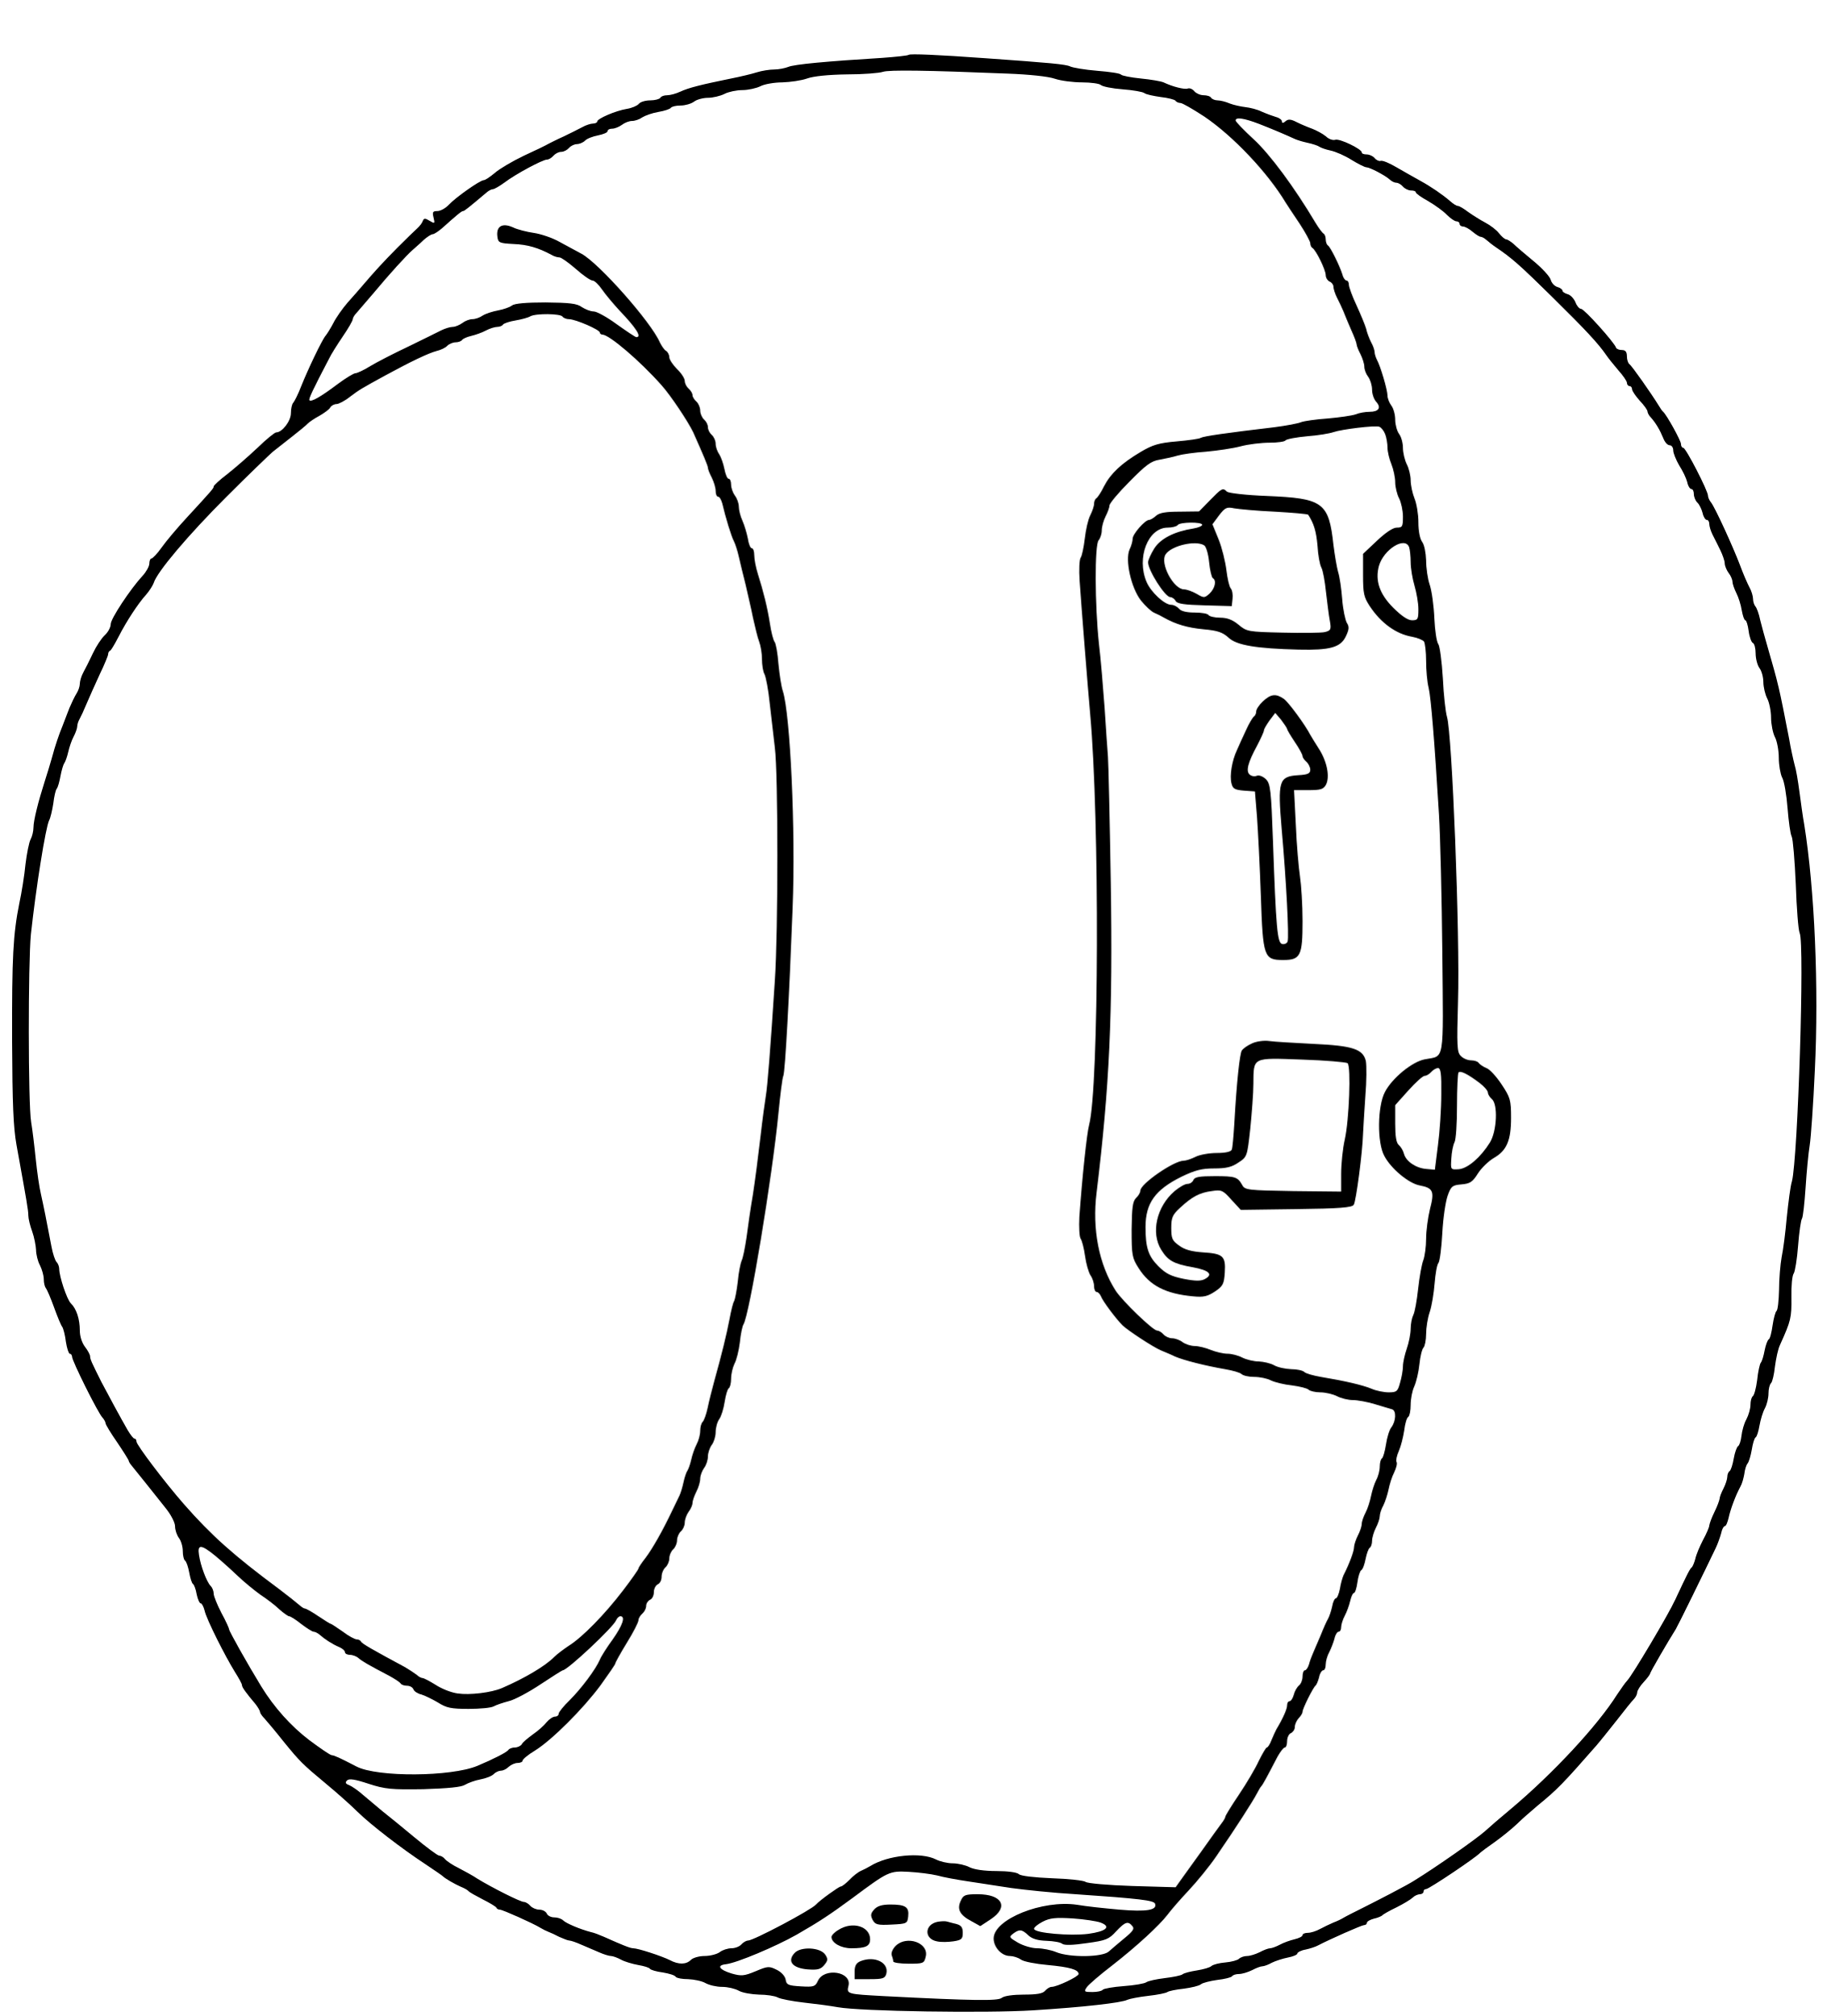
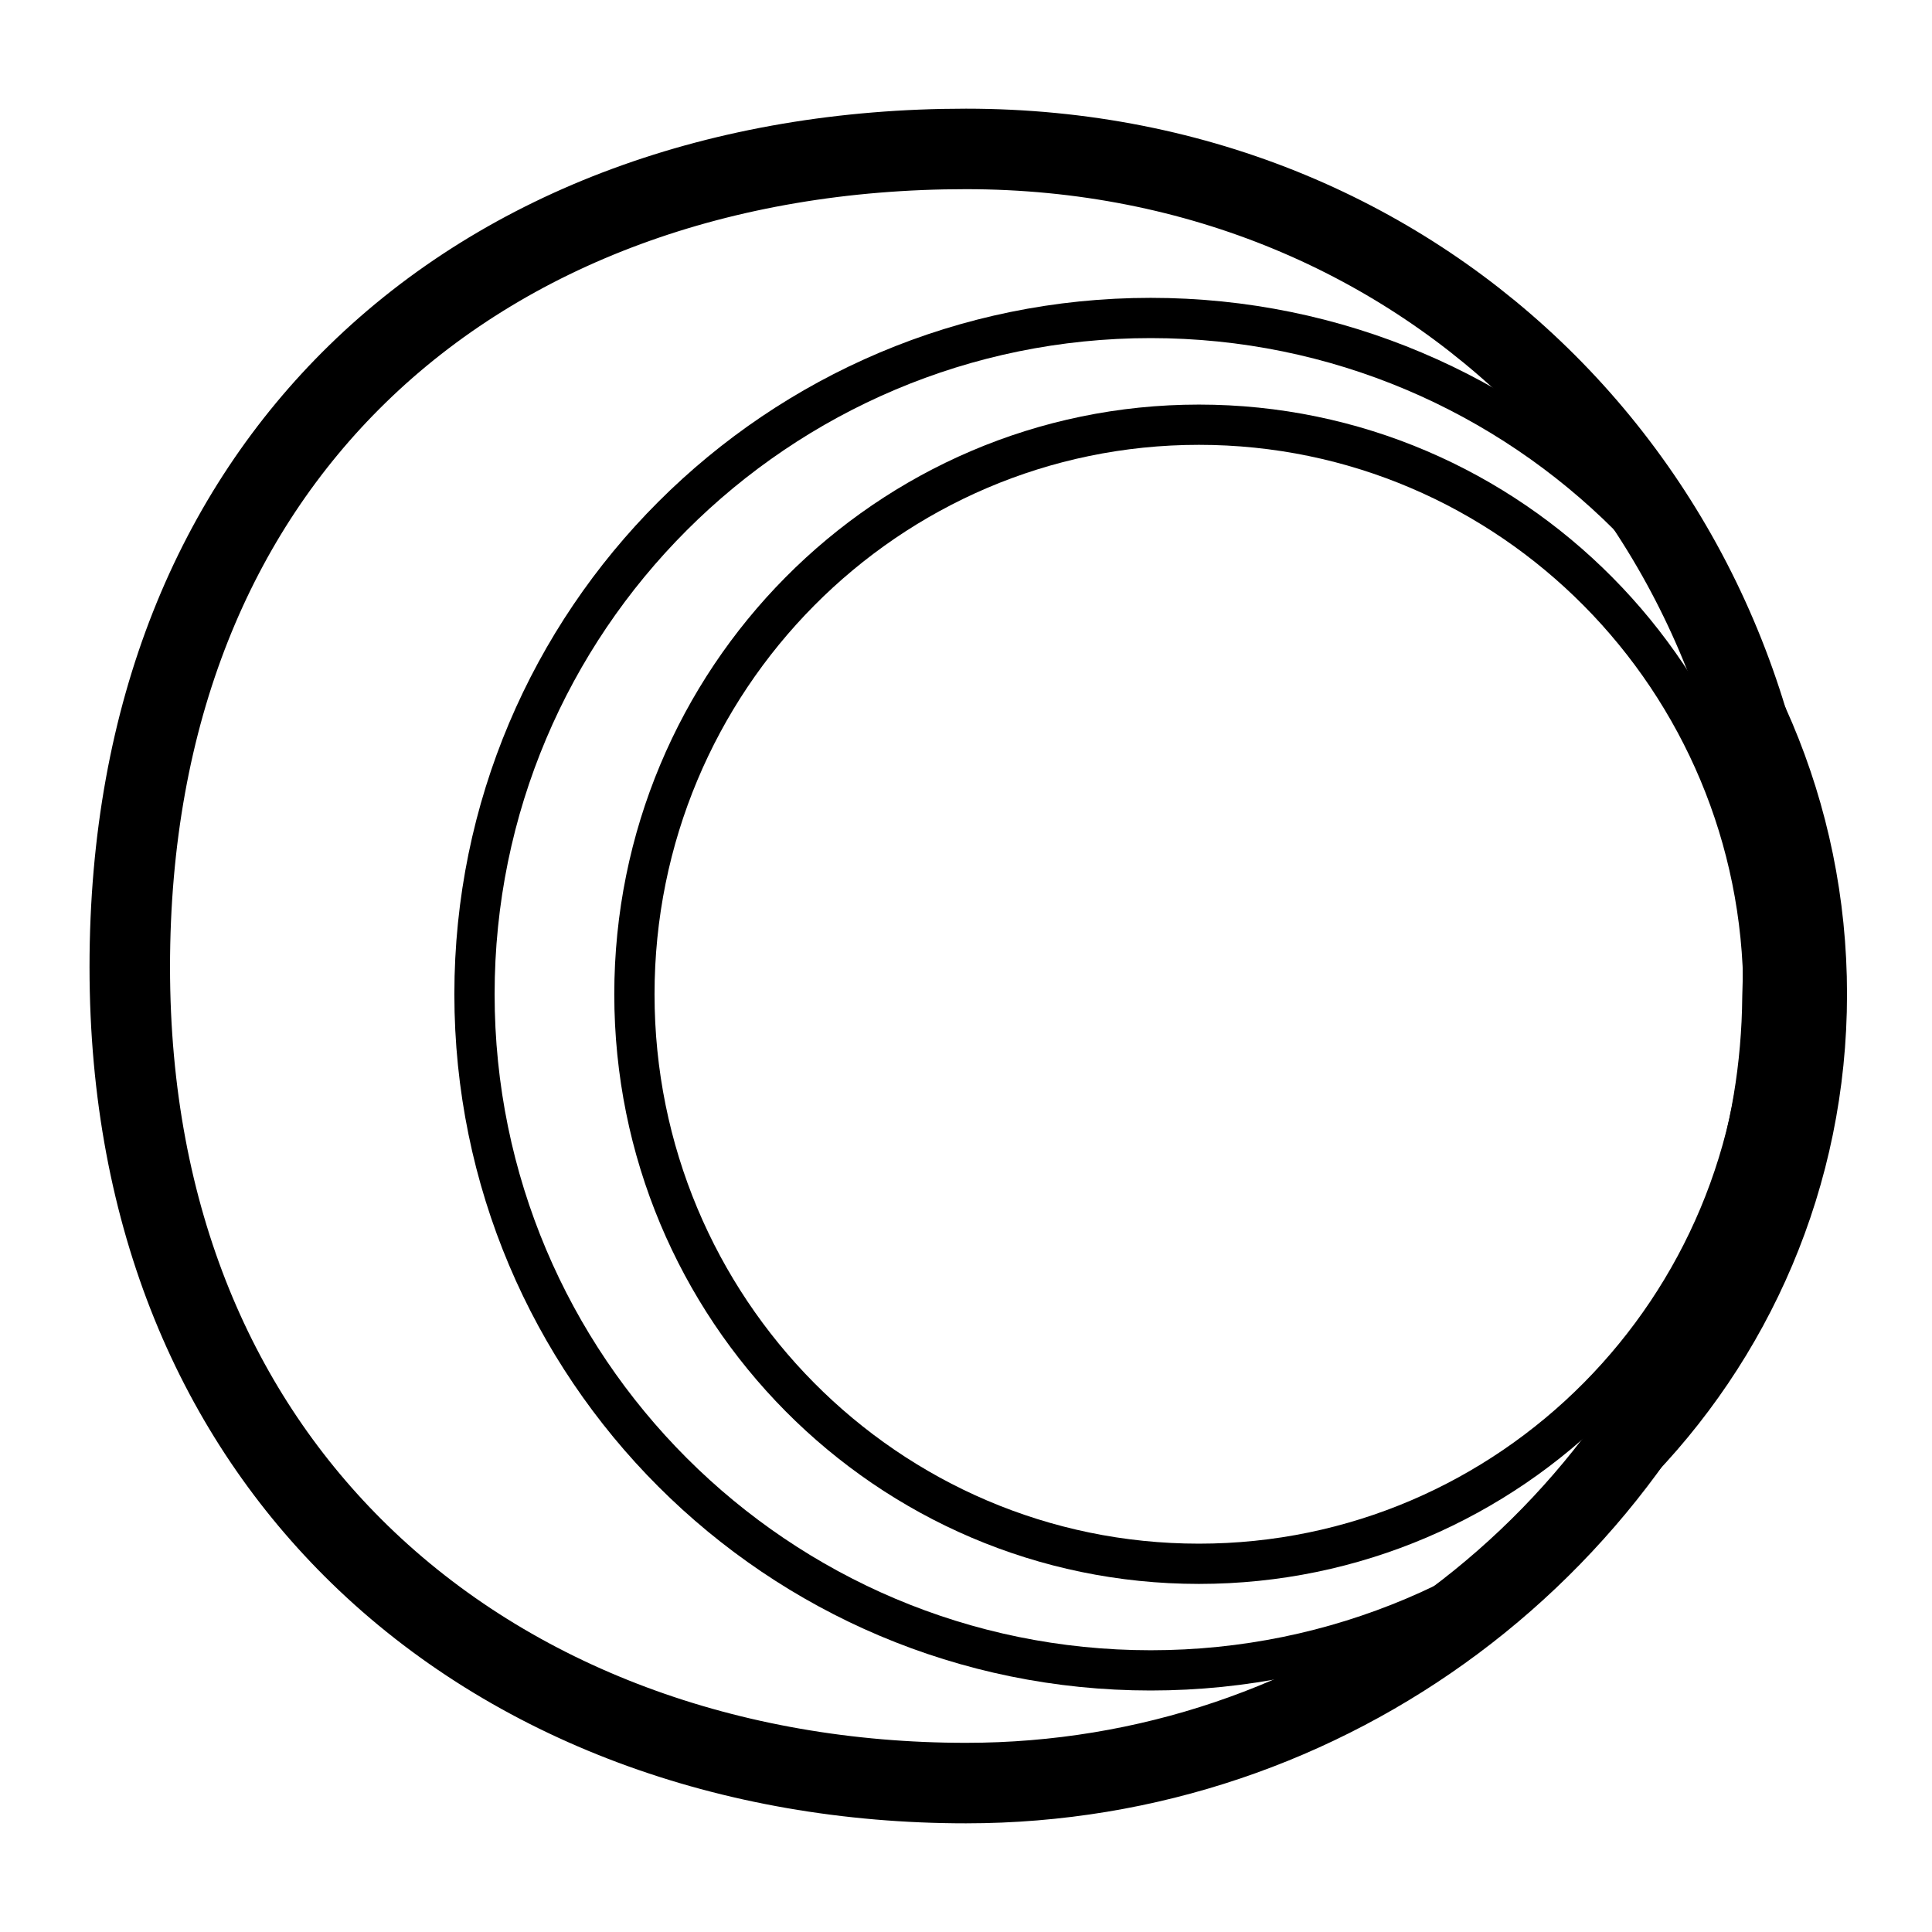
- <svg xmlns="http://www.w3.org/2000/svg" version="1.0" width="711pt" height="783pt" viewBox="0 0 711 783" preserveAspectRatio="xMidYMid meet">
-   <g transform="translate(0,783) scale(0.1,-0.1)" fill="#000000" stroke="none">
-     <path d="M3530 7617 c-3 -3 -50 -8 -105 -12 -212 -13 -341 -25 -363 -35 -13 -5 -37 -10 -55 -10 -18 0 -48 -5 -67 -11 -19 -6 -64 -17 -100 -24 -117 -24 -165 -36 -197 -51 -17 -8 -40 -14 -51 -14 -12 0 -24 -4 -27 -10 -3 -5 -21 -10 -39 -10 -19 0 -39 -6 -45 -14 -6 -7 -27 -16 -46 -19 -43 -7 -115 -38 -115 -49 0 -4 -7 -8 -16 -8 -9 0 -28 -6 -42 -14 -15 -8 -47 -24 -72 -36 -25 -11 -52 -25 -60 -29 -8 -5 -51 -26 -95 -46 -44 -21 -95 -51 -113 -67 -18 -15 -37 -28 -43 -28 -14 0 -109 -67 -135 -95 -13 -14 -33 -25 -45 -25 -18 0 -20 -4 -15 -25 6 -24 5 -25 -15 -13 -18 11 -22 11 -27 -1 -2 -7 -12 -20 -22 -29 -9 -8 -44 -42 -77 -75 -56 -57 -84 -87 -136 -148 -12 -14 -38 -44 -57 -65 -19 -22 -44 -57 -55 -79 -11 -21 -25 -43 -30 -49 -13 -14 -69 -131 -96 -199 -11 -29 -25 -56 -30 -62 -5 -5 -9 -23 -9 -40 0 -31 -34 -75 -57 -75 -6 0 -39 -27 -74 -61 -35 -33 -88 -79 -116 -101 -29 -22 -53 -44 -53 -48 0 -7 -3 -11 -108 -125 -35 -38 -77 -88 -94 -112 -17 -24 -35 -43 -40 -43 -4 0 -8 -9 -8 -20 0 -10 -12 -32 -26 -47 -48 -52 -124 -167 -124 -188 0 -12 -10 -31 -23 -43 -13 -12 -34 -44 -46 -70 -12 -26 -29 -59 -37 -74 -8 -14 -14 -35 -14 -45 0 -10 -6 -27 -13 -38 -7 -11 -19 -36 -27 -55 -7 -19 -19 -48 -25 -65 -16 -39 -30 -79 -45 -135 -7 -25 -19 -63 -26 -85 -25 -78 -44 -153 -44 -180 0 -14 -5 -35 -11 -46 -6 -11 -15 -55 -20 -97 -4 -42 -15 -111 -24 -152 -24 -120 -29 -206 -28 -538 1 -240 5 -334 17 -400 40 -221 46 -254 46 -275 0 -12 7 -40 15 -62 8 -22 14 -54 15 -71 0 -18 7 -45 15 -60 8 -16 15 -40 15 -54 0 -15 4 -30 8 -35 5 -6 19 -39 32 -75 13 -36 27 -70 32 -76 4 -6 11 -32 14 -58 4 -25 11 -46 15 -46 5 0 9 -6 9 -12 0 -16 101 -219 118 -236 6 -7 12 -17 12 -22 0 -5 20 -38 45 -74 25 -37 45 -69 45 -72 0 -2 4 -10 10 -17 14 -17 87 -108 132 -165 22 -27 38 -58 38 -73 0 -14 7 -34 15 -45 8 -10 15 -33 15 -51 0 -17 4 -34 9 -37 5 -4 12 -24 16 -46 4 -22 10 -42 15 -45 4 -3 11 -21 14 -40 4 -19 11 -35 16 -35 4 0 11 -13 15 -29 7 -32 78 -174 119 -240 14 -22 26 -44 26 -49 0 -8 15 -29 53 -74 9 -12 17 -25 17 -30 0 -4 8 -16 18 -26 9 -10 42 -49 72 -87 66 -81 74 -89 169 -168 41 -34 95 -82 120 -107 50 -49 170 -142 266 -205 33 -22 62 -42 65 -45 9 -9 45 -30 70 -41 13 -5 27 -13 30 -17 3 -4 28 -18 55 -32 28 -14 51 -28 53 -32 2 -5 8 -8 14 -8 10 0 129 -53 158 -71 8 -5 22 -12 30 -15 8 -3 28 -12 43 -20 16 -7 33 -14 39 -14 5 0 26 -7 46 -16 21 -9 52 -22 70 -30 18 -8 38 -14 45 -14 7 0 24 -6 39 -14 14 -8 45 -17 67 -21 23 -4 43 -10 46 -15 3 -4 25 -11 50 -14 24 -4 47 -11 50 -17 4 -5 25 -9 48 -9 23 -1 53 -7 67 -15 14 -8 43 -15 65 -15 22 0 51 -7 65 -15 14 -8 49 -14 78 -15 29 0 62 -5 73 -11 11 -6 57 -15 102 -20 45 -5 105 -13 132 -18 86 -16 577 -24 760 -12 191 12 342 29 365 41 9 4 45 11 80 15 36 4 70 11 75 15 6 4 34 10 64 13 29 4 59 11 66 17 7 6 36 13 64 17 28 3 54 10 57 14 3 5 15 9 27 9 12 0 35 7 51 15 15 8 33 15 40 15 6 0 23 6 37 14 14 7 42 16 62 20 21 4 37 11 37 16 0 4 14 12 32 15 18 4 39 11 48 16 46 24 170 79 179 79 6 0 11 4 11 9 0 5 12 12 27 16 15 3 30 10 33 13 3 4 28 18 55 31 28 14 56 31 63 38 7 7 20 13 28 13 8 0 14 5 14 10 0 6 4 10 10 10 11 0 196 124 210 141 3 3 28 22 57 42 28 20 66 51 85 69 18 18 56 51 82 73 76 62 98 85 226 231 14 16 50 61 80 99 30 39 60 76 67 83 7 7 13 19 13 26 0 7 11 25 25 40 14 15 25 30 25 33 0 5 69 124 100 173 8 13 114 229 155 315 8 17 17 42 21 57 3 16 10 28 14 28 5 0 11 15 15 32 7 33 27 87 46 122 6 10 12 32 15 48 2 17 7 35 13 42 5 6 12 30 16 53 4 24 10 45 15 48 5 3 11 23 15 46 4 22 13 53 21 67 8 15 14 41 14 58 0 16 4 34 10 40 5 5 12 34 15 64 4 30 12 69 20 85 42 93 45 105 44 184 -1 44 3 86 9 93 5 7 13 56 17 108 4 52 11 100 15 105 4 6 10 60 14 120 4 61 11 135 16 165 5 30 14 161 20 291 16 322 -1 705 -41 954 -6 33 -14 92 -19 130 -5 39 -13 86 -19 105 -5 19 -15 64 -21 100 -39 200 -40 206 -86 365 -8 28 -20 70 -26 95 -5 25 -14 49 -19 54 -5 6 -9 19 -9 29 0 10 -6 31 -14 45 -8 15 -25 54 -37 87 -29 76 -98 226 -113 244 -6 7 -11 19 -11 25 0 19 -86 186 -96 186 -5 0 -9 7 -9 15 0 13 -55 112 -69 125 -4 3 -10 12 -16 22 -30 49 -106 157 -115 163 -5 3 -10 17 -10 31 0 17 -6 24 -19 24 -11 0 -21 4 -23 9 -7 21 -124 151 -136 151 -7 0 -17 12 -22 26 -6 14 -19 28 -30 31 -11 3 -20 9 -20 13 0 5 -9 12 -20 15 -11 3 -23 16 -26 28 -3 12 -33 45 -66 72 -34 28 -69 58 -79 68 -11 9 -23 17 -28 17 -5 0 -18 11 -28 24 -10 13 -34 31 -53 41 -19 10 -49 29 -66 41 -17 13 -35 24 -41 24 -5 0 -18 8 -29 18 -30 26 -75 57 -119 81 -22 12 -62 35 -90 51 -27 16 -55 28 -62 25 -6 -2 -17 3 -23 11 -7 8 -21 14 -31 14 -11 0 -19 3 -19 8 0 13 -87 55 -103 49 -8 -3 -25 2 -36 13 -12 10 -36 23 -54 30 -17 6 -45 18 -61 26 -21 11 -32 12 -42 3 -9 -8 -14 -8 -14 -1 0 6 -10 14 -22 17 -13 4 -38 13 -56 21 -18 9 -47 16 -65 18 -17 2 -45 8 -60 14 -16 7 -37 12 -47 12 -10 0 -22 5 -25 10 -3 6 -17 10 -29 10 -13 0 -29 7 -36 15 -7 9 -19 14 -26 11 -12 -5 -61 8 -94 24 -9 4 -48 11 -88 15 -40 4 -74 11 -77 15 -3 5 -44 11 -93 15 -48 4 -95 12 -105 17 -16 8 -77 14 -332 32 -177 13 -291 18 -295 13z m385 -73 c81 -3 158 -11 183 -20 23 -8 71 -14 105 -14 35 0 68 -5 73 -10 6 -6 44 -14 85 -17 41 -3 79 -10 85 -15 7 -5 35 -11 63 -15 28 -3 54 -10 57 -14 3 -5 12 -9 19 -9 8 0 49 -24 92 -52 113 -76 248 -219 318 -336 6 -9 29 -45 53 -80 23 -35 42 -70 42 -77 0 -8 4 -16 9 -19 14 -9 51 -85 51 -105 0 -10 7 -21 15 -25 8 -3 15 -12 15 -20 0 -8 6 -27 14 -43 8 -15 19 -39 25 -53 5 -14 19 -46 30 -72 12 -26 21 -51 21 -56 0 -5 7 -23 15 -38 8 -16 15 -38 15 -49 0 -11 7 -29 15 -39 8 -11 15 -33 15 -50 0 -16 7 -37 16 -47 21 -23 10 -39 -26 -39 -16 0 -40 -4 -54 -10 -15 -5 -63 -12 -109 -16 -45 -3 -91 -10 -102 -14 -11 -5 -58 -14 -105 -20 -186 -22 -275 -35 -285 -41 -5 -4 -48 -10 -94 -14 -69 -6 -93 -13 -140 -41 -74 -44 -116 -83 -142 -133 -11 -23 -25 -44 -30 -47 -5 -3 -9 -13 -9 -22 0 -9 -7 -29 -15 -45 -8 -15 -17 -55 -21 -90 -4 -34 -11 -67 -16 -74 -5 -7 -7 -47 -4 -90 6 -90 33 -429 41 -518 37 -407 34 -1450 -4 -1595 -9 -33 -27 -203 -38 -358 -2 -40 0 -78 5 -85 5 -7 13 -37 17 -67 4 -30 14 -64 21 -75 8 -11 14 -30 14 -42 0 -13 5 -23 10 -23 6 0 13 -8 17 -17 7 -19 58 -87 84 -113 21 -20 118 -84 149 -97 14 -6 39 -16 55 -24 35 -15 119 -36 194 -49 29 -5 58 -13 64 -19 6 -6 28 -11 49 -11 22 0 51 -6 66 -14 15 -7 51 -16 81 -19 30 -4 59 -11 65 -17 5 -5 26 -10 45 -10 20 0 49 -7 65 -15 15 -8 43 -15 61 -15 18 0 57 -7 86 -16 30 -9 60 -18 67 -20 17 -5 15 -46 -3 -70 -8 -10 -17 -40 -21 -67 -4 -26 -11 -50 -15 -53 -5 -3 -9 -17 -9 -32 0 -15 -6 -39 -14 -53 -7 -14 -16 -42 -20 -62 -4 -20 -13 -49 -21 -64 -8 -15 -15 -35 -15 -44 0 -9 -7 -30 -15 -45 -8 -16 -15 -37 -15 -46 0 -15 -18 -64 -41 -109 -4 -9 -11 -33 -14 -53 -4 -20 -11 -36 -15 -36 -5 0 -12 -14 -15 -32 -4 -18 -11 -39 -16 -48 -5 -8 -18 -37 -29 -65 -12 -27 -25 -59 -30 -70 -5 -11 -12 -30 -15 -42 -4 -13 -11 -23 -16 -23 -5 0 -9 -11 -9 -24 0 -13 -6 -29 -14 -35 -8 -7 -17 -23 -20 -36 -4 -14 -11 -25 -16 -25 -6 0 -10 -7 -10 -16 0 -14 -15 -49 -42 -94 -4 -8 -13 -27 -19 -42 -6 -16 -14 -28 -18 -28 -3 0 -17 -24 -31 -52 -13 -29 -48 -88 -77 -131 -29 -43 -53 -82 -53 -86 0 -4 -7 -16 -15 -26 -8 -11 -44 -60 -79 -110 -36 -49 -72 -101 -82 -114 l-17 -24 -169 5 c-92 3 -174 10 -181 16 -6 5 -65 12 -130 14 -71 3 -122 9 -129 16 -7 7 -43 12 -88 12 -47 0 -86 6 -104 15 -15 8 -45 15 -65 15 -20 0 -49 7 -65 15 -58 30 -187 17 -256 -26 -8 -5 -24 -13 -35 -18 -12 -5 -32 -21 -45 -35 -14 -14 -29 -26 -34 -26 -7 0 -82 -54 -96 -70 -20 -22 -243 -140 -264 -140 -7 0 -19 -7 -26 -15 -7 -8 -24 -15 -39 -15 -14 0 -35 -7 -45 -15 -11 -8 -37 -15 -59 -15 -21 0 -45 -7 -53 -15 -19 -19 -48 -19 -82 -1 -32 16 -124 46 -142 46 -11 0 -37 10 -115 45 -16 7 -39 16 -50 18 -42 11 -96 34 -107 45 -7 7 -22 12 -35 12 -13 0 -26 7 -29 15 -4 8 -16 15 -29 15 -12 0 -28 7 -35 15 -7 8 -18 15 -25 15 -14 0 -128 58 -180 90 -16 11 -49 29 -72 41 -23 11 -47 27 -54 35 -6 8 -17 14 -23 14 -6 0 -49 32 -96 71 -47 39 -103 85 -125 102 -21 18 -55 46 -75 63 -19 17 -44 34 -54 38 -14 5 -16 10 -8 18 8 8 30 5 84 -13 65 -21 88 -23 213 -21 95 3 147 8 161 17 12 7 38 17 60 21 21 4 45 13 52 21 7 7 20 13 28 13 9 0 22 7 30 15 9 8 24 15 35 15 10 0 19 4 19 9 0 5 21 23 48 39 66 41 187 162 255 254 31 43 57 81 57 84 0 4 20 40 45 81 25 40 45 80 45 87 0 8 7 19 15 26 8 7 15 20 15 30 0 10 7 20 15 24 8 3 15 16 15 30 0 13 7 26 15 30 8 3 15 16 15 29 0 14 7 30 15 37 8 7 15 23 15 35 0 12 7 28 15 35 8 7 15 23 15 35 0 12 7 28 15 35 8 7 15 22 15 34 0 12 7 31 15 42 8 10 15 26 15 34 0 8 7 28 15 44 8 15 15 38 15 50 0 12 7 31 15 42 8 10 15 31 15 45 0 14 7 34 15 45 8 10 15 33 15 49 0 17 6 40 14 51 8 11 17 41 21 67 4 26 11 50 16 53 5 3 9 20 9 37 0 18 6 43 13 58 8 14 17 51 21 83 3 32 10 64 14 70 23 35 112 573 136 821 7 72 15 137 19 145 7 17 23 308 36 652 12 300 -9 752 -38 843 -6 17 -13 64 -17 105 -3 41 -10 80 -15 86 -5 6 -13 37 -18 70 -10 64 -25 124 -47 194 -8 25 -14 57 -14 73 0 15 -4 27 -10 27 -5 0 -12 17 -15 38 -4 20 -13 51 -21 69 -8 17 -14 42 -14 55 0 12 -7 32 -15 42 -8 11 -15 30 -15 43 0 13 -4 23 -10 23 -5 0 -12 17 -16 38 -4 20 -13 46 -20 57 -8 11 -14 29 -14 41 0 12 -7 27 -15 34 -8 7 -15 20 -15 30 0 10 -7 23 -15 30 -8 7 -15 23 -15 35 0 12 -7 28 -15 35 -8 7 -15 18 -15 25 0 7 -7 18 -15 25 -8 7 -15 20 -15 30 0 9 -13 30 -30 46 -16 16 -30 37 -30 46 0 9 -6 21 -13 25 -7 4 -17 19 -24 33 -34 79 -236 307 -304 344 -19 10 -57 31 -85 46 -28 16 -73 31 -100 35 -27 4 -64 13 -82 22 -41 18 -65 4 -60 -36 3 -24 7 -26 63 -29 54 -2 97 -15 147 -42 10 -6 23 -10 31 -10 7 0 35 -20 64 -45 28 -25 57 -45 65 -45 7 0 23 -15 36 -34 13 -19 44 -56 68 -82 66 -69 88 -104 66 -104 -4 0 -38 23 -76 50 -38 28 -78 50 -90 50 -12 0 -32 8 -46 17 -19 14 -48 17 -141 18 -74 0 -121 -4 -130 -12 -8 -6 -32 -15 -54 -19 -22 -4 -49 -13 -60 -20 -11 -8 -29 -14 -40 -14 -11 0 -29 -7 -39 -15 -11 -8 -28 -15 -37 -15 -10 0 -30 -6 -46 -14 -15 -8 -73 -36 -128 -63 -55 -26 -121 -60 -146 -75 -25 -16 -52 -28 -58 -28 -7 0 -38 -19 -69 -42 -65 -49 -103 -71 -110 -63 -4 4 11 37 77 163 7 15 31 53 52 84 22 32 39 62 39 67 0 5 6 16 13 23 6 7 37 43 67 78 65 78 128 147 153 169 10 9 30 26 43 39 14 12 29 22 35 22 5 0 22 11 37 24 58 52 75 66 81 66 5 0 21 13 91 72 8 7 19 13 25 13 5 0 26 12 45 26 42 32 148 89 165 89 7 0 18 7 25 15 7 8 20 15 30 15 10 0 23 7 30 15 7 8 21 15 31 15 9 0 24 6 31 13 7 8 30 17 51 21 20 4 37 11 37 16 0 6 8 10 18 10 10 0 27 7 38 15 10 8 28 15 39 15 11 0 29 6 40 14 11 7 39 17 62 21 24 4 45 11 49 16 3 5 20 9 38 9 18 0 41 7 52 15 10 8 35 15 54 15 19 0 48 7 64 15 15 8 47 15 70 15 22 0 54 7 70 15 15 8 54 15 85 15 31 1 74 7 96 15 25 9 83 15 155 16 63 0 126 5 140 10 24 8 168 6 485 -7z m975 -195 c54 -21 110 -45 140 -59 9 -4 31 -11 50 -15 19 -4 40 -11 45 -15 6 -4 25 -11 44 -15 19 -4 56 -20 81 -36 26 -16 52 -29 58 -29 13 0 72 -31 90 -47 7 -7 19 -13 26 -13 8 0 19 -7 26 -15 7 -8 21 -15 31 -15 11 0 19 -3 19 -7 0 -5 22 -20 49 -35 27 -16 59 -39 72 -53 13 -13 30 -25 37 -25 6 0 12 -4 12 -10 0 -5 6 -10 13 -10 8 0 24 -9 37 -20 13 -11 27 -20 32 -20 5 0 15 -6 22 -12 8 -7 24 -20 36 -28 64 -43 96 -72 220 -194 132 -130 179 -181 210 -226 8 -12 30 -39 47 -59 18 -20 33 -42 33 -48 0 -7 5 -13 10 -13 6 0 10 -6 10 -12 0 -7 14 -27 30 -45 17 -18 30 -36 30 -42 0 -5 6 -16 13 -23 19 -21 36 -50 48 -80 6 -16 17 -28 25 -28 8 0 14 -9 14 -20 0 -11 11 -37 23 -58 13 -20 27 -49 31 -64 3 -16 11 -28 16 -28 6 0 10 -9 10 -19 0 -11 6 -26 13 -33 8 -7 17 -26 21 -41 3 -15 11 -27 16 -27 6 0 10 -7 10 -16 0 -9 6 -28 13 -42 8 -15 21 -42 30 -60 9 -19 17 -41 17 -51 0 -9 7 -26 15 -37 8 -10 15 -26 15 -34 0 -8 7 -28 15 -44 8 -16 18 -46 21 -67 4 -22 10 -39 14 -39 4 0 10 -19 13 -42 3 -24 11 -44 16 -46 6 -2 11 -20 11 -41 0 -20 7 -46 15 -57 8 -10 15 -35 15 -54 0 -19 7 -48 15 -64 8 -15 15 -49 15 -75 0 -25 7 -59 15 -75 8 -15 15 -51 15 -80 0 -28 6 -63 13 -77 8 -14 17 -67 21 -119 4 -51 11 -101 16 -110 5 -10 12 -94 16 -186 3 -93 10 -178 15 -189 20 -41 -7 -877 -30 -965 -6 -19 -14 -82 -20 -140 -5 -58 -14 -127 -20 -155 -5 -27 -10 -85 -10 -127 -1 -42 -5 -79 -10 -82 -4 -3 -11 -28 -15 -55 -4 -28 -10 -53 -15 -55 -5 -3 -12 -23 -16 -43 -4 -21 -10 -42 -15 -48 -4 -5 -11 -36 -14 -67 -4 -32 -12 -60 -17 -63 -5 -4 -9 -18 -9 -33 0 -15 -7 -40 -16 -57 -9 -16 -17 -45 -19 -64 -2 -19 -8 -37 -13 -40 -5 -3 -13 -25 -17 -48 -4 -24 -11 -45 -16 -49 -5 -3 -9 -13 -9 -22 0 -9 -7 -30 -15 -46 -8 -15 -15 -33 -15 -40 -1 -6 -9 -29 -20 -51 -11 -22 -19 -45 -20 -52 0 -7 -11 -32 -24 -56 -13 -25 -27 -58 -30 -73 -4 -16 -11 -31 -14 -34 -7 -5 -16 -22 -64 -125 -28 -61 -167 -294 -186 -314 -8 -8 -25 -33 -40 -55 -76 -121 -249 -307 -412 -444 -41 -34 -86 -73 -100 -86 -33 -30 -193 -142 -276 -193 -26 -17 -138 -75 -204 -108 -30 -15 -62 -31 -70 -36 -8 -5 -26 -14 -40 -19 -14 -6 -37 -17 -52 -25 -14 -8 -36 -15 -47 -15 -12 0 -21 -4 -21 -9 0 -5 -14 -12 -31 -16 -17 -4 -42 -13 -57 -21 -15 -8 -32 -14 -38 -14 -7 0 -25 -7 -40 -15 -16 -8 -38 -15 -49 -15 -12 0 -26 -5 -32 -11 -5 -5 -29 -12 -52 -14 -24 -2 -48 -8 -55 -14 -6 -6 -32 -13 -56 -17 -25 -4 -50 -10 -56 -15 -6 -5 -37 -11 -70 -15 -32 -4 -64 -11 -71 -16 -6 -5 -46 -12 -88 -15 -41 -3 -78 -10 -81 -14 -3 -5 -21 -9 -40 -9 -32 0 -34 1 -22 19 7 10 51 48 98 84 95 74 184 156 216 198 11 15 47 57 80 92 33 35 83 96 110 136 79 115 142 214 156 241 7 14 15 27 18 30 5 5 18 28 62 113 11 20 24 37 29 37 5 0 9 11 9 25 0 14 7 28 15 31 8 4 15 14 15 24 0 10 7 25 15 34 8 8 15 19 15 25 0 12 41 94 50 101 4 3 10 17 14 32 3 16 11 28 16 28 6 0 10 10 10 23 0 12 6 34 14 48 7 14 16 37 20 52 3 15 11 27 16 27 6 0 10 8 10 18 0 9 6 29 14 44 8 15 17 40 21 57 4 17 10 31 14 31 5 0 11 19 14 41 3 23 10 45 15 48 6 3 13 23 17 44 4 20 11 40 16 43 5 3 9 15 9 27 0 12 7 35 15 51 8 15 15 36 15 45 0 9 6 28 14 42 7 14 16 42 20 61 4 20 13 50 22 67 8 17 13 35 9 41 -3 5 1 24 9 42 8 18 17 54 21 80 3 26 10 50 16 53 5 4 9 24 9 47 0 22 6 54 14 71 8 18 17 56 20 86 3 30 10 59 16 65 5 5 10 29 10 53 0 23 6 62 14 85 8 24 16 73 19 111 3 37 9 73 15 80 5 6 12 59 15 117 3 58 13 123 21 145 13 36 18 40 53 43 34 3 43 9 64 42 13 21 41 48 61 60 51 29 68 68 68 157 0 69 -3 79 -37 130 -20 30 -46 59 -59 63 -12 5 -25 14 -29 19 -3 6 -17 11 -30 11 -13 0 -31 7 -40 17 -15 14 -16 38 -11 212 8 255 -23 1043 -43 1106 -5 17 -13 84 -16 150 -4 66 -12 126 -18 133 -6 8 -13 53 -15 100 -2 48 -10 106 -18 130 -8 23 -14 66 -14 95 -1 30 -7 60 -15 71 -9 12 -15 42 -15 77 0 31 -7 73 -15 92 -8 20 -15 52 -15 71 0 18 -7 47 -15 62 -8 16 -15 45 -15 64 0 19 -7 44 -15 54 -8 11 -15 36 -15 55 0 20 -7 45 -15 55 -8 11 -15 28 -15 39 0 21 -27 114 -41 139 -5 10 -9 23 -9 30 0 7 -6 25 -14 39 -7 14 -16 37 -19 52 -4 14 -21 55 -37 90 -17 36 -30 72 -30 81 0 9 -4 16 -9 16 -5 0 -13 10 -16 23 -11 35 -46 106 -56 113 -5 3 -9 14 -9 24 0 10 -4 20 -8 22 -4 2 -19 21 -32 43 -82 138 -177 266 -240 324 -38 35 -70 68 -70 73 0 14 32 9 90 -13z m-2705 -749 c3 -5 15 -10 25 -10 25 0 120 -41 120 -52 0 -4 5 -8 10 -8 26 0 146 -102 230 -197 35 -39 103 -141 123 -183 40 -90 57 -130 57 -138 0 -5 7 -23 15 -38 8 -16 15 -39 15 -51 0 -13 4 -23 10 -23 5 0 12 -12 16 -27 12 -52 35 -128 45 -146 5 -10 14 -37 19 -60 5 -23 17 -71 26 -107 8 -36 22 -94 29 -130 8 -36 18 -78 24 -93 6 -16 11 -46 11 -68 0 -22 4 -49 10 -59 5 -10 15 -60 20 -112 6 -51 15 -129 20 -173 13 -101 13 -714 0 -905 -17 -264 -29 -415 -35 -448 -3 -18 -13 -90 -21 -160 -8 -70 -21 -170 -29 -222 -9 -52 -20 -128 -25 -168 -6 -40 -14 -81 -19 -90 -4 -9 -12 -46 -15 -82 -4 -35 -11 -69 -14 -75 -4 -5 -12 -37 -18 -70 -12 -62 -30 -136 -59 -240 -9 -33 -21 -80 -26 -105 -5 -24 -14 -49 -19 -54 -6 -6 -10 -21 -10 -36 0 -14 -6 -37 -14 -52 -8 -15 -17 -42 -21 -60 -4 -18 -11 -37 -15 -43 -4 -5 -11 -26 -15 -45 -4 -19 -11 -41 -15 -50 -4 -8 -17 -35 -29 -60 -36 -76 -76 -147 -104 -184 -15 -19 -27 -37 -27 -41 0 -3 -27 -42 -60 -85 -71 -93 -158 -182 -211 -215 -21 -14 -46 -33 -56 -43 -34 -35 -115 -83 -203 -121 -42 -18 -126 -28 -172 -21 -24 3 -62 18 -85 33 -24 15 -47 27 -52 27 -5 0 -16 6 -23 13 -8 6 -29 20 -48 31 -121 65 -165 90 -168 98 -2 4 -9 8 -16 8 -7 0 -32 13 -54 30 -23 16 -44 30 -46 30 -3 0 -25 14 -49 30 -25 17 -48 30 -53 30 -4 0 -14 7 -23 15 -9 8 -43 35 -76 60 -178 132 -264 209 -371 331 -76 87 -184 230 -184 243 0 6 -3 11 -7 11 -5 0 -16 15 -27 33 -26 45 -80 145 -102 187 -39 78 -44 89 -44 100 0 6 -9 23 -20 37 -12 16 -20 41 -20 64 0 43 -13 84 -35 105 -15 15 -45 104 -45 134 0 9 -5 21 -10 26 -6 6 -15 33 -20 60 -19 100 -31 160 -41 204 -6 25 -15 86 -20 135 -5 50 -13 115 -18 145 -12 70 -12 617 -1 730 20 182 57 415 71 443 5 9 12 39 16 65 3 26 9 52 13 57 5 6 11 28 15 50 4 22 11 45 15 50 4 6 11 25 15 43 4 18 13 45 21 60 8 15 14 33 14 40 0 7 4 20 10 30 5 9 17 35 26 57 9 22 32 72 50 112 19 39 34 76 34 81 0 6 3 12 8 14 4 2 18 26 32 53 31 61 77 131 108 165 12 14 25 34 29 45 13 43 134 186 282 334 86 86 168 165 181 176 14 11 48 38 75 59 28 22 55 44 60 50 6 6 26 20 45 30 19 11 39 25 43 33 4 7 15 13 24 13 8 0 32 12 52 28 37 28 44 32 139 84 99 54 167 86 197 94 17 4 36 13 43 21 7 7 22 13 32 13 10 0 21 4 25 9 3 5 19 12 36 16 17 4 42 13 57 21 15 8 35 14 44 14 9 0 19 4 22 9 4 5 25 12 49 16 23 4 49 11 57 16 21 12 117 11 125 -1z m3196 -457 c5 -13 9 -37 9 -52 0 -16 7 -45 15 -64 8 -20 15 -52 15 -71 0 -18 7 -47 15 -62 8 -16 15 -48 15 -71 0 -39 -2 -43 -24 -43 -15 0 -43 -19 -77 -51 l-54 -51 0 -82 c0 -71 3 -86 26 -121 43 -65 101 -108 164 -119 22 -4 43 -13 47 -19 4 -7 8 -40 8 -75 0 -35 4 -82 10 -105 9 -41 22 -196 40 -492 5 -82 11 -325 13 -538 4 -433 10 -398 -68 -413 -49 -9 -127 -73 -155 -127 -29 -55 -31 -197 -2 -249 26 -49 94 -106 137 -114 53 -10 58 -23 40 -92 -8 -33 -15 -85 -15 -115 0 -31 -5 -68 -11 -84 -6 -15 -15 -65 -20 -111 -5 -46 -13 -91 -19 -102 -5 -10 -10 -34 -10 -53 0 -19 -7 -54 -15 -77 -8 -23 -15 -54 -15 -69 0 -14 -5 -43 -11 -63 -9 -34 -13 -38 -44 -38 -19 0 -49 6 -67 14 -34 14 -101 30 -197 46 -29 5 -58 13 -64 19 -6 6 -29 11 -51 11 -23 1 -52 7 -66 15 -14 8 -41 14 -60 15 -19 0 -48 7 -64 15 -15 8 -41 15 -57 15 -17 0 -46 7 -66 15 -19 8 -48 15 -62 15 -15 0 -36 7 -47 15 -10 8 -29 15 -40 15 -12 0 -27 7 -34 15 -7 8 -18 15 -25 15 -16 0 -135 115 -161 155 -65 102 -92 239 -74 382 50 413 63 687 55 1203 -4 245 -9 465 -11 490 -2 25 -8 110 -13 190 -6 80 -15 192 -22 249 -16 149 -17 386 -1 402 6 7 12 24 12 38 0 15 7 39 15 55 8 15 15 35 15 42 0 8 35 50 78 93 64 65 84 80 117 85 22 4 54 11 70 16 17 5 66 12 110 15 44 4 105 13 135 21 30 8 80 14 112 14 31 0 59 4 62 9 4 5 41 12 84 16 42 3 88 11 102 16 32 11 161 27 178 21 8 -3 18 -16 23 -29z m93 -439 c3 -9 6 -35 6 -58 0 -24 7 -65 15 -92 8 -27 15 -68 15 -91 0 -39 -2 -43 -25 -43 -16 0 -41 17 -73 49 -53 53 -71 106 -55 163 19 64 101 115 117 72z m125 -2126 c0 -57 -6 -146 -13 -198 l-12 -95 -33 3 c-40 3 -79 29 -87 59 -3 12 -12 27 -20 34 -10 8 -14 34 -14 83 l0 72 51 57 c28 31 56 57 64 57 7 0 18 7 25 15 7 8 19 15 26 15 11 0 14 -22 13 -102z m149 44 c17 -13 32 -30 32 -37 0 -7 7 -18 15 -25 25 -20 20 -125 -7 -169 -36 -58 -86 -101 -121 -104 -32 -2 -32 -2 -29 42 1 24 7 52 12 62 6 10 10 73 10 142 0 68 3 127 6 130 8 8 37 -7 82 -41z m-4912 -1837 c23 -19 62 -54 86 -77 24 -23 64 -56 89 -74 26 -17 60 -43 75 -58 16 -14 33 -26 37 -26 5 0 26 -13 47 -30 21 -16 43 -30 48 -30 6 0 17 -6 24 -12 19 -17 48 -36 76 -48 12 -5 22 -14 22 -20 0 -5 9 -10 19 -10 11 0 26 -6 33 -12 13 -12 37 -26 121 -70 20 -11 40 -24 43 -29 3 -5 14 -9 25 -9 11 0 22 -6 25 -14 3 -8 17 -17 31 -20 13 -4 42 -18 64 -31 33 -21 51 -25 119 -25 44 0 88 4 98 10 9 5 35 14 58 20 22 5 78 35 123 65 45 30 85 55 87 55 18 0 197 168 207 194 4 9 11 16 17 16 21 0 8 -36 -30 -90 -22 -30 -45 -66 -50 -79 -16 -37 -71 -111 -117 -157 -24 -23 -43 -47 -43 -53 0 -6 -6 -11 -14 -11 -8 0 -23 -10 -33 -22 -10 -13 -34 -34 -53 -47 -19 -14 -39 -30 -43 -38 -4 -7 -17 -13 -27 -13 -10 0 -21 -4 -25 -9 -5 -9 -58 -36 -120 -62 -102 -43 -388 -45 -470 -3 -67 35 -88 44 -96 44 -6 0 -45 27 -88 59 -71 54 -137 128 -186 208 -55 90 -125 215 -125 222 0 4 -13 33 -30 64 -16 31 -30 65 -30 75 0 10 -5 23 -12 30 -15 15 -39 78 -45 120 -7 42 8 42 63 -3z m2804 -1242 c25 -7 79 -17 120 -23 41 -6 117 -18 169 -26 51 -7 163 -19 250 -24 247 -17 304 -24 308 -37 9 -25 -33 -32 -138 -23 -57 5 -131 13 -165 19 -134 20 -324 -56 -324 -131 0 -34 31 -68 63 -68 12 0 32 -6 43 -14 11 -8 58 -17 104 -21 85 -8 120 -18 120 -35 0 -10 -84 -50 -105 -50 -7 0 -18 -7 -25 -15 -9 -11 -32 -15 -83 -15 -41 0 -77 -5 -86 -13 -16 -12 -107 -11 -456 7 -144 8 -147 8 -139 40 14 55 -94 73 -119 19 -10 -22 -16 -24 -66 -21 -49 3 -56 6 -59 26 -2 13 -16 29 -34 38 -30 15 -35 15 -82 -5 -46 -19 -56 -20 -94 -9 -49 15 -59 32 -22 36 42 5 192 68 275 115 89 51 132 80 215 141 141 105 145 107 220 103 36 -2 85 -8 110 -14z m635 -183 c43 -16 23 -34 -47 -44 -72 -9 -207 3 -211 19 -1 6 14 18 33 28 29 15 50 17 117 13 45 -3 94 -11 108 -16z m124 -14 c9 -10 2 -20 -31 -47 -23 -19 -50 -42 -60 -51 -23 -23 -152 -25 -205 -3 -19 8 -53 15 -74 15 -21 0 -54 10 -75 22 -34 20 -35 22 -18 35 24 18 34 17 59 -7 14 -13 36 -20 70 -21 28 -1 56 -6 62 -12 9 -6 41 -5 95 3 74 10 86 15 114 46 35 37 46 41 63 20z" />
-     <path d="M4700 5886 l-42 -43 -75 -1 c-53 0 -79 -4 -92 -16 -10 -9 -22 -16 -27 -16 -16 0 -64 -55 -64 -73 0 -9 -5 -28 -12 -42 -18 -41 6 -149 44 -198 17 -21 40 -43 52 -48 12 -5 28 -13 36 -18 48 -27 93 -40 155 -46 56 -5 75 -12 98 -33 31 -29 107 -42 272 -46 122 -3 163 9 183 51 13 27 14 38 4 53 -6 11 -15 52 -18 92 -3 40 -10 88 -16 106 -5 18 -13 65 -18 105 -18 165 -40 181 -259 190 -79 3 -149 11 -155 17 -16 16 -20 13 -66 -34z m252 -44 c69 -4 128 -9 130 -12 22 -34 31 -64 36 -119 2 -37 9 -75 15 -86 6 -11 14 -54 18 -95 5 -41 11 -92 15 -112 6 -34 4 -38 -20 -44 -14 -3 -87 -4 -164 -2 -134 3 -139 4 -171 31 -23 19 -44 27 -71 27 -21 0 -42 5 -45 10 -3 6 -28 10 -54 10 -31 0 -53 5 -61 15 -7 8 -20 15 -30 15 -26 0 -79 49 -96 89 -40 94 6 211 82 211 18 0 36 5 39 10 8 12 95 13 95 1 0 -5 -15 -11 -32 -14 -76 -12 -129 -39 -154 -78 -13 -21 -24 -45 -24 -54 0 -31 66 -135 86 -135 7 0 17 -7 21 -15 6 -11 34 -15 113 -17 l105 -3 3 28 c2 16 -1 34 -7 41 -6 7 -13 39 -17 72 -4 32 -17 86 -30 118 l-24 59 26 35 c23 30 30 33 58 27 17 -3 88 -10 158 -13z m-274 -131 c7 -4 16 -33 19 -65 3 -31 10 -59 14 -62 16 -9 9 -40 -12 -60 -20 -18 -22 -18 -51 -1 -16 9 -38 17 -48 17 -41 0 -95 101 -72 136 22 34 117 56 150 35z" />
-     <path d="M4906 5105 c-14 -13 -26 -31 -26 -39 0 -8 -4 -17 -9 -20 -5 -4 -19 -27 -31 -54 -12 -26 -28 -60 -35 -77 -19 -40 -29 -99 -21 -129 5 -21 13 -25 49 -28 l42 -3 8 -98 c4 -55 11 -192 15 -307 8 -240 12 -250 87 -250 67 0 75 16 75 151 0 63 -5 141 -10 174 -5 33 -13 122 -16 198 l-7 137 56 0 c47 0 58 3 68 21 16 31 4 92 -29 142 -15 23 -29 47 -32 52 -20 39 -84 126 -102 139 -31 22 -51 20 -82 -9z m94 -107 c0 -4 14 -27 30 -51 17 -25 30 -49 30 -55 0 -5 7 -15 15 -22 8 -7 15 -21 15 -31 0 -14 -9 -19 -47 -21 -75 -5 -80 -21 -64 -210 18 -201 29 -420 23 -436 -2 -7 -12 -12 -21 -10 -19 4 -24 60 -36 402 -7 197 -10 221 -27 238 -11 11 -26 17 -35 14 -9 -4 -21 -2 -28 4 -16 13 -8 46 29 114 14 27 26 53 26 58 0 5 10 22 22 39 l22 29 23 -27 c12 -16 22 -31 23 -35z" />
-     <path d="M4864 3776 c-18 -8 -35 -20 -40 -28 -8 -13 -20 -121 -29 -283 -3 -49 -7 -96 -10 -102 -3 -8 -24 -13 -59 -13 -29 0 -67 -7 -82 -15 -16 -8 -37 -15 -46 -15 -38 0 -168 -90 -168 -116 0 -7 -7 -20 -17 -29 -13 -13 -16 -38 -17 -123 0 -99 2 -110 27 -149 43 -68 104 -100 212 -110 41 -4 56 0 85 19 31 21 35 29 38 74 4 64 -7 73 -86 78 -42 3 -70 10 -91 26 -27 19 -31 27 -31 69 0 40 5 51 33 77 47 44 77 60 124 66 39 6 44 3 77 -34 l36 -39 215 3 c169 2 218 6 224 17 9 14 34 204 36 276 1 22 5 88 9 146 5 58 5 119 2 136 -11 47 -51 60 -205 67 -74 4 -150 8 -170 11 -20 3 -50 -1 -67 -9z m371 -77 c14 -13 6 -222 -11 -297 -8 -35 -14 -95 -14 -133 l0 -69 -186 2 c-175 3 -188 4 -198 23 -18 32 -27 35 -107 35 -59 0 -78 -3 -83 -15 -3 -8 -13 -15 -23 -15 -10 0 -32 -13 -50 -28 -70 -60 -93 -162 -52 -228 26 -42 48 -55 123 -68 64 -12 80 -28 46 -46 -15 -8 -36 -8 -82 1 -49 10 -69 20 -98 49 -39 39 -50 72 -50 152 0 93 37 145 140 196 52 25 78 32 126 32 47 0 69 5 95 23 34 22 34 24 46 132 6 61 12 138 12 173 1 106 -6 102 189 95 92 -3 171 -10 177 -14z" />
-     <path d="M3732 444 c-15 -32 -4 -55 42 -79 l34 -19 41 27 c71 47 45 97 -51 97 -49 0 -56 -3 -66 -26z" />
-     <path d="M3396 411 c-14 -16 -15 -23 -6 -41 10 -18 19 -21 73 -18 60 3 62 4 65 32 4 36 -10 46 -69 46 -33 0 -51 -6 -63 -19z" />
-     <path d="M3643 363 c-52 -10 -54 -66 -4 -76 16 -4 45 -3 65 0 31 5 36 9 36 33 0 21 -6 29 -24 34 -13 3 -30 8 -38 10 -7 2 -23 1 -35 -1z" />
-     <path d="M3258 332 c-16 -9 -28 -22 -28 -28 0 -23 37 -44 77 -44 56 0 73 8 73 35 0 50 -68 71 -122 37z" />
-     <path d="M3479 269 c-11 -11 -18 -27 -15 -36 3 -8 6 -19 6 -24 0 -5 27 -9 60 -9 56 0 60 1 66 27 14 54 -74 85 -117 42z" />
-     <path d="M3086 241 c-29 -32 -7 -58 51 -63 39 -3 51 0 65 17 14 17 15 23 4 40 -19 29 -96 33 -120 6z" />
-     <path d="M3343 210 c-17 -7 -23 -18 -23 -40 l0 -30 59 0 c51 0 59 3 64 21 11 43 -45 71 -100 49z" />
+ <svg xmlns="http://www.w3.org/2000/svg" width="960px" height="960px" viewBox="0 0 960 960" version="1.1">
+   <g id="com.aeotec/drivers/multi-sensor-4-1/assets/icon" stroke="none" stroke-width="1" fill="none" fill-rule="evenodd" stroke-linejoin="round">
+     <path d="M480,74 C595.933,74 696.409,118.574 768.426,190.591 C842.051,264.216 886,366.652 886,480 C886,485.141 885.904,490.26 885.715,495.361 C885.415,530.791 879.555,564.818 869.023,596.534 C843.7,681.186 791.508,754.24 722.334,805.776 C654.695,856.168 570.832,886 480,886 C362.975,886 255.034,846.759 178.545,772.207 C108.576,704.01 64.483,606.141 64.483,480.5 C64.483,353.379 107.333,254.503 177.438,185.996 C252.358,112.784 358.97,74 480,74 L480,74 Z" id="Combined-Shape" stroke="#000000" stroke-width="40" />
+     <circle id="Oval" stroke="#000000" stroke-width="20" stroke-linecap="round" cx="571.771" cy="494" r="336" />
+     <ellipse id="Oval" stroke="#000000" stroke-width="20" stroke-linecap="round" cx="595.736" cy="494.037" rx="280.5" ry="283" />
  </g>
</svg>
